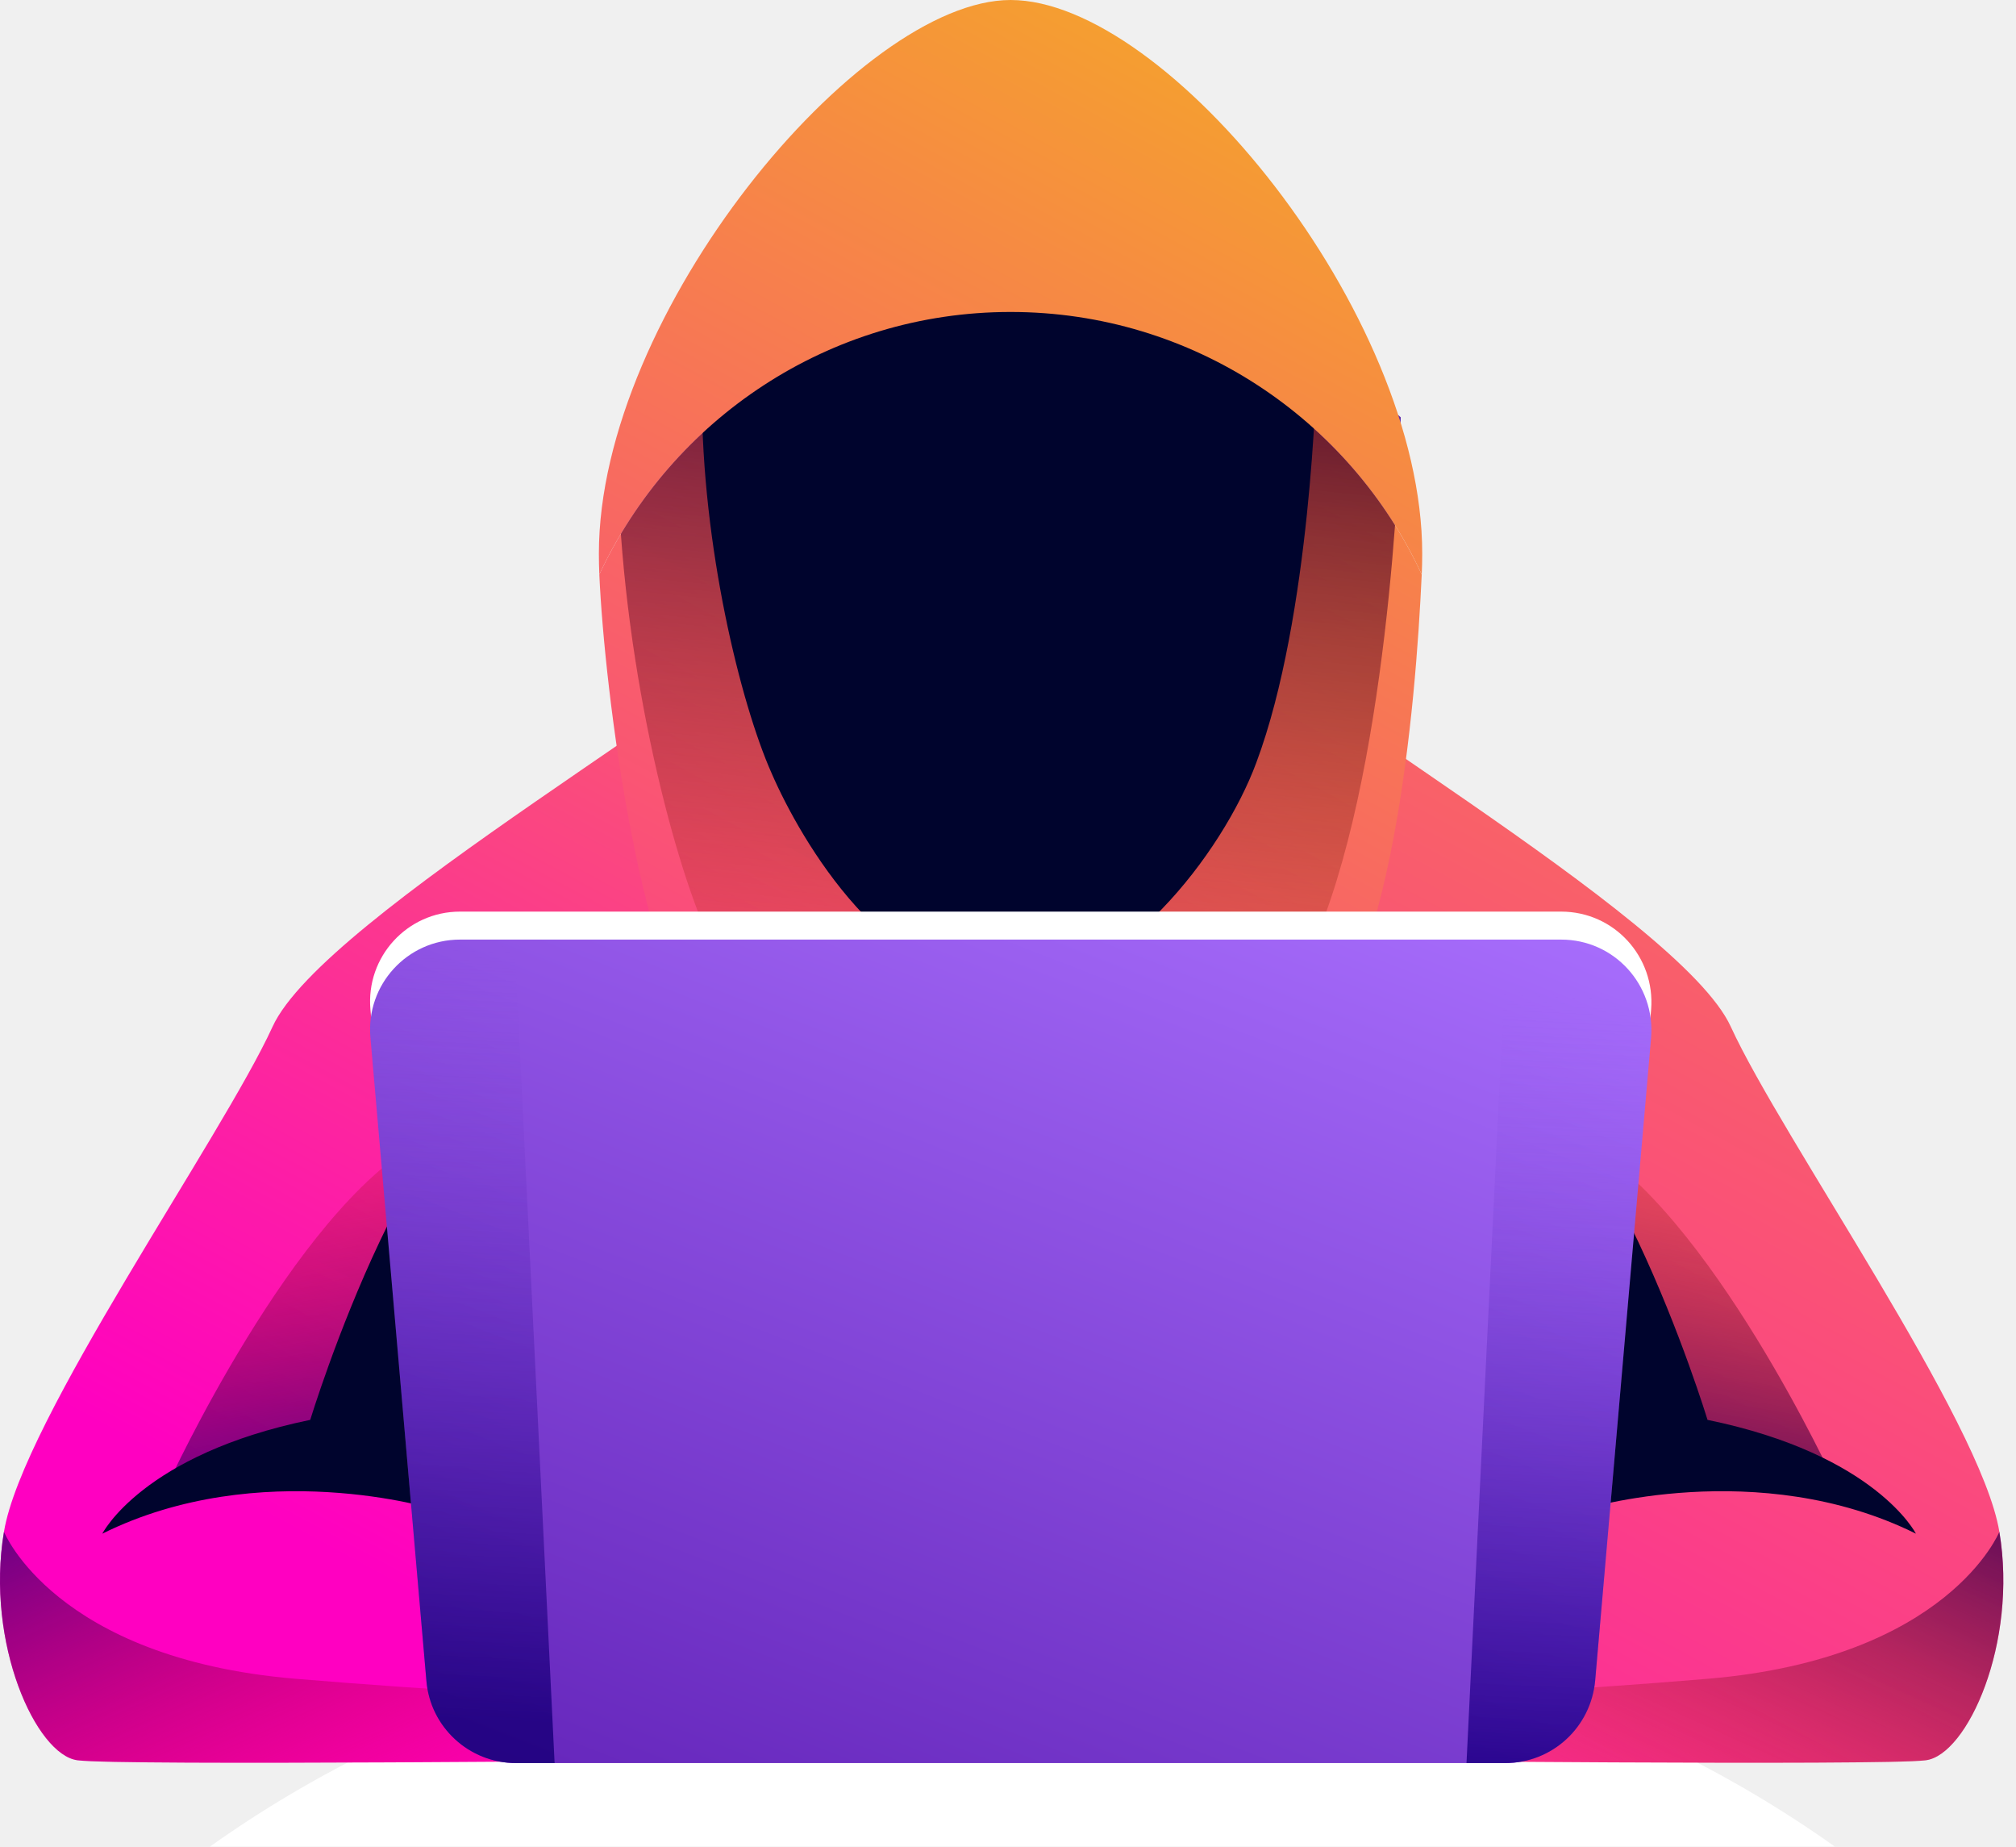
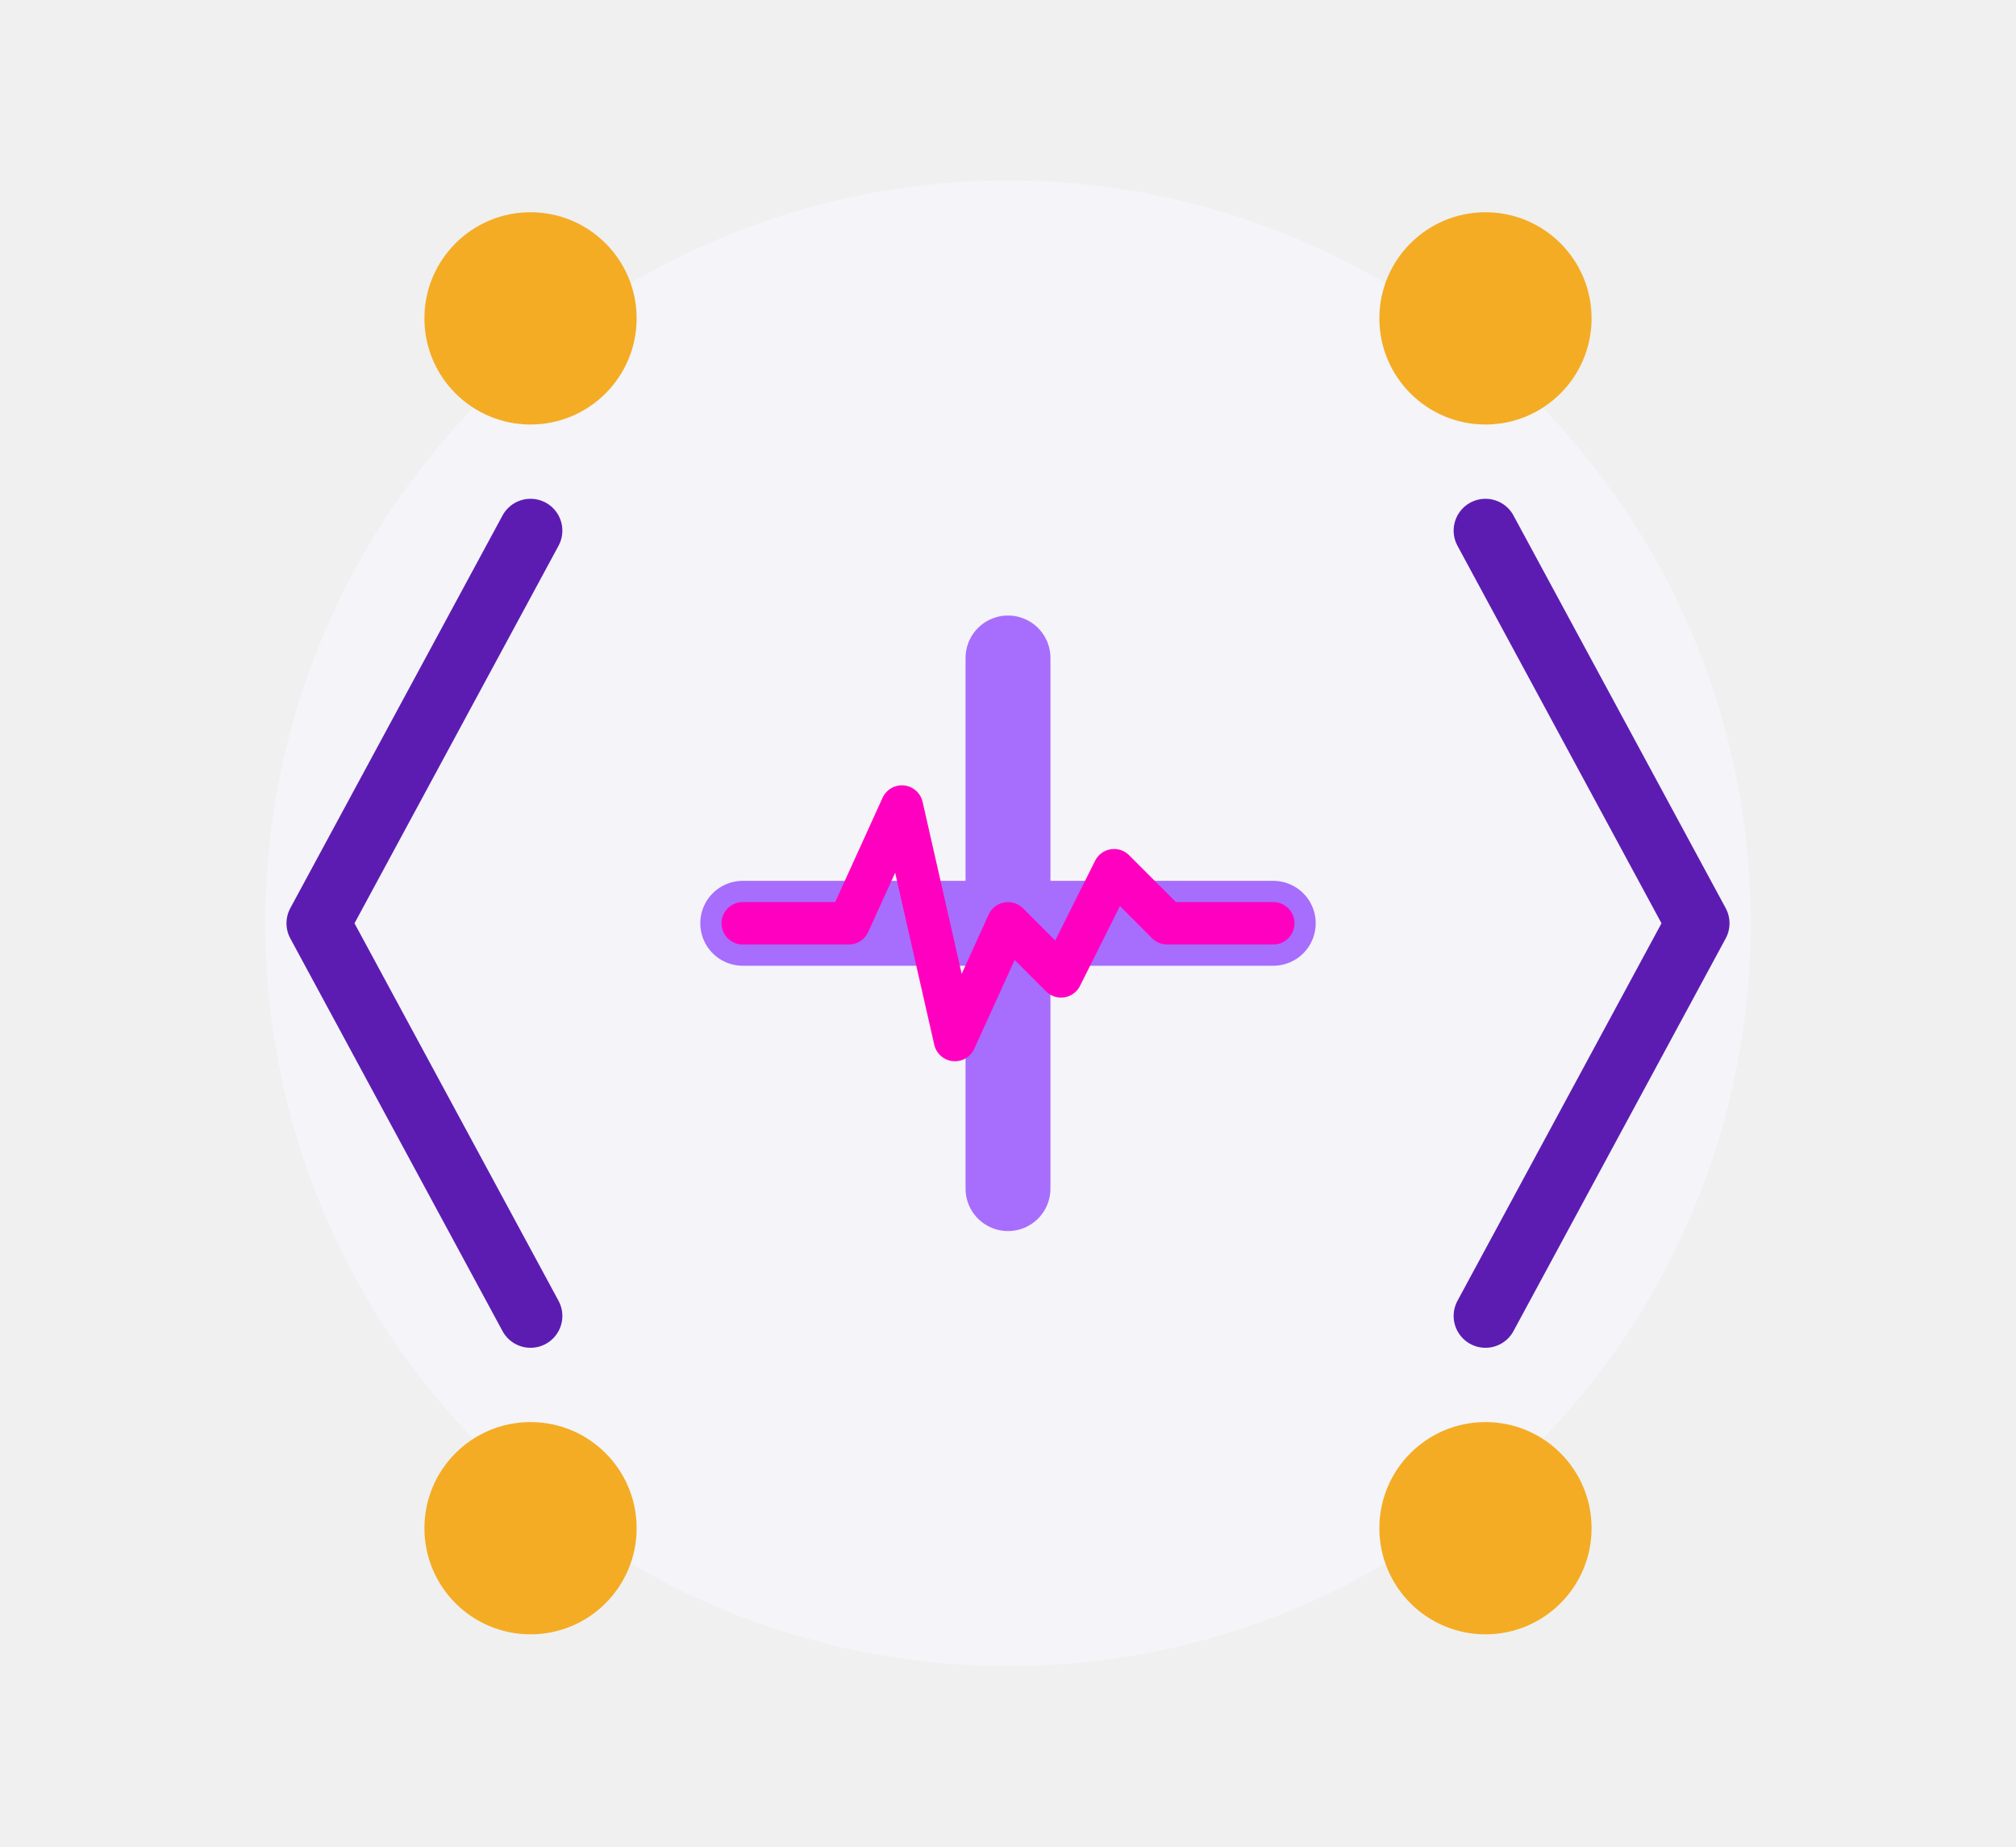
<svg xmlns="http://www.w3.org/2000/svg" width="95" height="87" viewBox="0 0 95 87" fill="none">
-   <path d="M86.461 87C76.597 79.97 63.086 75.62 48.168 75.62C33.273 75.62 19.762 79.97 9.897 87H86.461Z" fill="white" />
-   <path d="M90.745 82.934C88.79 83.198 62.734 82.934 62.734 82.934L62.119 80.21L59.746 69.489C59.746 69.489 69.347 69.972 68.754 69.247C68.16 68.544 67.106 57.515 61.767 55.846C56.429 54.176 48.168 53.934 48.168 53.934V32.975L55.792 27.856C59.483 32.163 79.167 43.125 81.562 48.376C83.957 53.605 93.359 66.94 94.216 72.169C95.095 77.42 92.7 82.692 90.745 82.934Z" fill="url(#paint0_linear_3307_569)" />
-   <path style="mix-blend-mode:multiply" d="M90.745 82.934C88.79 83.198 62.734 82.934 62.734 82.934L62.119 80.21C66.952 80.013 74.026 79.639 80.529 79.09C91.821 78.123 94.216 72.169 94.216 72.169C95.095 77.42 92.7 82.693 90.745 82.934Z" fill="url(#paint1_linear_3307_569)" />
-   <path style="mix-blend-mode:multiply" d="M86.461 69.864C86.461 69.864 80.573 57.056 74.598 53.782L76.487 68.502L86.461 69.864Z" fill="url(#paint2_linear_3307_569)" />
-   <path d="M74.597 71.115C74.597 71.115 82.836 68.566 90.283 72.257C90.283 72.257 88.394 68.522 80.463 66.896C80.463 66.896 75.41 50.266 69.434 49.496C63.459 48.706 63.151 72.257 63.151 72.257L74.597 71.115Z" fill="#00042D" />
-   <path d="M38.612 27.856C34.921 32.163 15.236 43.125 12.842 48.376C10.447 53.605 1.044 66.94 0.187 72.169C-0.692 77.42 1.703 82.692 3.658 82.934C5.614 83.198 31.669 82.934 31.669 82.934L34.657 69.489C34.657 69.489 25.057 69.972 25.65 69.247C26.243 68.544 27.297 57.515 32.636 55.846C37.975 54.176 46.235 53.934 46.235 53.934V32.975L38.612 27.856Z" fill="url(#paint3_linear_3307_569)" />
-   <path style="mix-blend-mode:multiply" d="M3.658 82.934C5.614 83.198 31.669 82.934 31.669 82.934L32.285 80.21C27.451 80.013 20.377 79.639 13.874 79.09C2.582 78.123 0.187 72.169 0.187 72.169C-0.692 77.42 1.703 82.693 3.658 82.934Z" fill="url(#paint4_linear_3307_569)" />
-   <path style="mix-blend-mode:multiply" d="M7.942 69.864C7.942 69.864 13.829 57.056 19.805 53.782L17.916 68.502L7.942 69.864Z" fill="url(#paint5_linear_3307_569)" />
-   <path d="M20.508 71.115C20.508 71.115 12.27 68.566 4.822 72.257C4.822 72.257 6.711 68.522 14.62 66.896C14.62 66.896 19.673 50.266 25.671 49.496C31.647 48.706 31.932 72.257 31.932 72.257L20.508 71.115Z" fill="#00042D" />
-   <path d="M66.996 27.067C66.71 33.284 65.634 46.4 61.262 49.959C57.989 52.618 52.057 50.948 47.619 50.948C42.434 50.948 37.184 53.452 33.712 49.959C30.197 46.444 28.484 32.516 28.242 27.067C31.647 19.773 39.051 14.698 47.619 14.698C56.209 14.698 63.613 19.773 66.996 27.067Z" fill="url(#paint6_linear_3307_569)" />
-   <path style="mix-blend-mode:multiply" d="M29.1 20.892C29.1 30.032 31.428 39.611 33.252 43.851C35.097 48.091 41.205 55.802 47.642 56.944C54.079 58.087 60.384 48.75 62.405 43.214C65.701 34.294 66.008 19.662 66.008 19.662C66.008 19.662 55.507 10.105 45.687 11.006C35.888 11.885 29.1 20.892 29.1 20.892Z" fill="url(#paint7_linear_3307_569)" />
-   <path d="M33.075 18.653C33.075 25.727 34.899 33.131 36.349 36.404C37.777 39.7 41.819 46.554 47.619 46.554C52.738 46.554 57.615 40.205 59.197 35.943C61.79 29.023 62.031 17.686 62.031 17.686C62.031 17.686 53.793 10.305 46.103 10.986C38.392 11.667 33.075 18.653 33.075 18.653Z" fill="#00042D" />
-   <path d="M47.62 0C40.479 0 28.221 14.764 28.221 26.078C28.221 26.415 28.228 26.744 28.242 27.066C31.648 19.773 39.051 14.698 47.62 14.698C56.21 14.698 63.613 19.773 66.997 27.066C67.011 26.744 67.019 26.415 67.019 26.078C67.019 14.764 55.001 0 47.62 0Z" fill="url(#paint8_linear_3307_569)" />
-   <path d="M70.93 81.748H24.31C22.113 81.748 20.268 80.056 20.092 77.859L17.456 47.563C17.236 45.081 19.191 42.95 21.674 42.95H73.566C76.07 42.95 78.004 45.081 77.806 47.563L75.17 77.859C74.972 80.056 73.148 81.748 70.93 81.748Z" fill="white" />
-   <path d="M70.93 83.066H24.31C22.113 83.066 20.268 81.375 20.092 79.178L17.456 48.882C17.236 46.399 19.191 44.268 21.674 44.268H73.566C76.07 44.268 78.004 46.399 77.806 48.882L75.17 79.178C74.972 81.375 73.148 83.066 70.93 83.066Z" fill="url(#paint9_linear_3307_569)" />
-   <g style="mix-blend-mode:multiply">
-     <path d="M24.244 44.268H21.674C19.191 44.268 17.236 46.399 17.456 48.882L20.092 79.178C20.268 81.375 22.113 83.066 24.31 83.066H26.134L24.244 44.268Z" fill="url(#paint10_linear_3307_569)" />
-     <path d="M73.565 44.268H70.995L69.106 83.066H70.929C73.148 83.066 74.971 81.375 75.169 79.178L77.805 48.882C78.003 46.399 76.07 44.268 73.565 44.268Z" fill="url(#paint11_linear_3307_569)" />
-   </g>
-   <defs>
-     <linearGradient id="paint0_linear_3307_569" x1="7.541" y1="84.704" x2="66.96" y2="-24.933" gradientUnits="userSpaceOnUse">
-       <stop stop-color="#FF00C1" />
-       <stop offset="1" stop-color="#F4AC24" />
-     </linearGradient>
-     <linearGradient id="paint1_linear_3307_569" x1="69.876" y1="86.585" x2="79.984" y2="64.365" gradientUnits="userSpaceOnUse">
-       <stop stop-color="#F4D63B" stop-opacity="0" />
-       <stop offset="1" stop-color="#5C1CB2" />
-     </linearGradient>
-     <linearGradient id="paint2_linear_3307_569" x1="94.739" y1="50.432" x2="90.877" y2="73.054" gradientUnits="userSpaceOnUse">
-       <stop stop-color="#F4D63B" stop-opacity="0" />
-       <stop offset="1" stop-color="#5C1CB2" />
-     </linearGradient>
-     <linearGradient id="paint3_linear_3307_569" x1="-23.024" y1="52.199" x2="18.107" y2="-23.695" gradientUnits="userSpaceOnUse">
-       <stop stop-color="#FF00C1" />
-       <stop offset="1" stop-color="#F4AC24" />
-     </linearGradient>
-     <linearGradient id="paint4_linear_3307_569" x1="24.528" y1="86.585" x2="14.419" y2="64.365" gradientUnits="userSpaceOnUse">
-       <stop stop-color="#F4D63B" stop-opacity="0" />
-       <stop offset="1" stop-color="#5C1CB2" />
-     </linearGradient>
-     <linearGradient id="paint5_linear_3307_569" x1="-0.336" y1="50.432" x2="3.526" y2="73.054" gradientUnits="userSpaceOnUse">
-       <stop stop-color="#F4D63B" stop-opacity="0" />
-       <stop offset="1" stop-color="#5C1CB2" />
-     </linearGradient>
-     <linearGradient id="paint6_linear_3307_569" x1="-3.033" y1="75.394" x2="44.942" y2="-13.128" gradientUnits="userSpaceOnUse">
-       <stop stop-color="#FF00C1" />
-       <stop offset="1" stop-color="#F4AC24" />
-     </linearGradient>
-     <linearGradient id="paint7_linear_3307_569" x1="14.2" y1="55.264" x2="18.547" y2="13.033" gradientUnits="userSpaceOnUse">
-       <stop stop-color="#F4D63B" stop-opacity="0" />
-       <stop offset="1" stop-color="#5C1CB2" />
-     </linearGradient>
-     <linearGradient id="paint8_linear_3307_569" x1="-2.753" y1="75.509" x2="44.607" y2="-11.879" gradientUnits="userSpaceOnUse">
-       <stop stop-color="#FF00C1" />
-       <stop offset="1" stop-color="#F4AC24" />
-     </linearGradient>
-     <linearGradient id="paint9_linear_3307_569" x1="75.327" y1="43.74" x2="52.238" y2="103.267" gradientUnits="userSpaceOnUse">
-       <stop stop-color="#A76DFC" />
-       <stop offset="1" stop-color="#5C1CB2" />
-     </linearGradient>
-     <linearGradient id="paint10_linear_3307_569" x1="109.753" y1="48.299" x2="108.016" y2="85.077" gradientUnits="userSpaceOnUse">
-       <stop stop-color="white" stop-opacity="0" />
-       <stop offset="1" stop-color="#5C1CB2" />
-     </linearGradient>
-     <linearGradient id="paint11_linear_3307_569" x1="161.315" y1="50.64" x2="159.587" y2="87.217" gradientUnits="userSpaceOnUse">
-       <stop stop-color="white" stop-opacity="0" />
-       <stop offset="1" stop-color="#5C1CB2" />
-     </linearGradient>
-   </defs>
+   <circle cx="47.5" cy="43.5" r="35" fill="#F4F4F9" />
+   <path d="M35 43.5H60M47.5 31V56" stroke="#A76DFC" stroke-width="4" stroke-linecap="round" />
+   <path d="M25 25L15 43.5L25 62M70 25L80 43.5L70 62" stroke="#5C1CB2" stroke-width="3" stroke-linecap="round" stroke-linejoin="round" />
+   <path d="M35 43.5H40L42.5 38L45 49L47.5 43.5L50 46L52.5 41L55 43.5H60" stroke="#FF00C1" stroke-width="2" stroke-linecap="round" stroke-linejoin="round" />
+   <circle cx="25" cy="15" r="5" fill="#F4AC24" />
+   <circle cx="70" cy="15" r="5" fill="#F4AC24" />
+   <circle cx="25" cy="72" r="5" fill="#F4AC24" />
+   <circle cx="70" cy="72" r="5" fill="#F4AC24" />
</svg>
